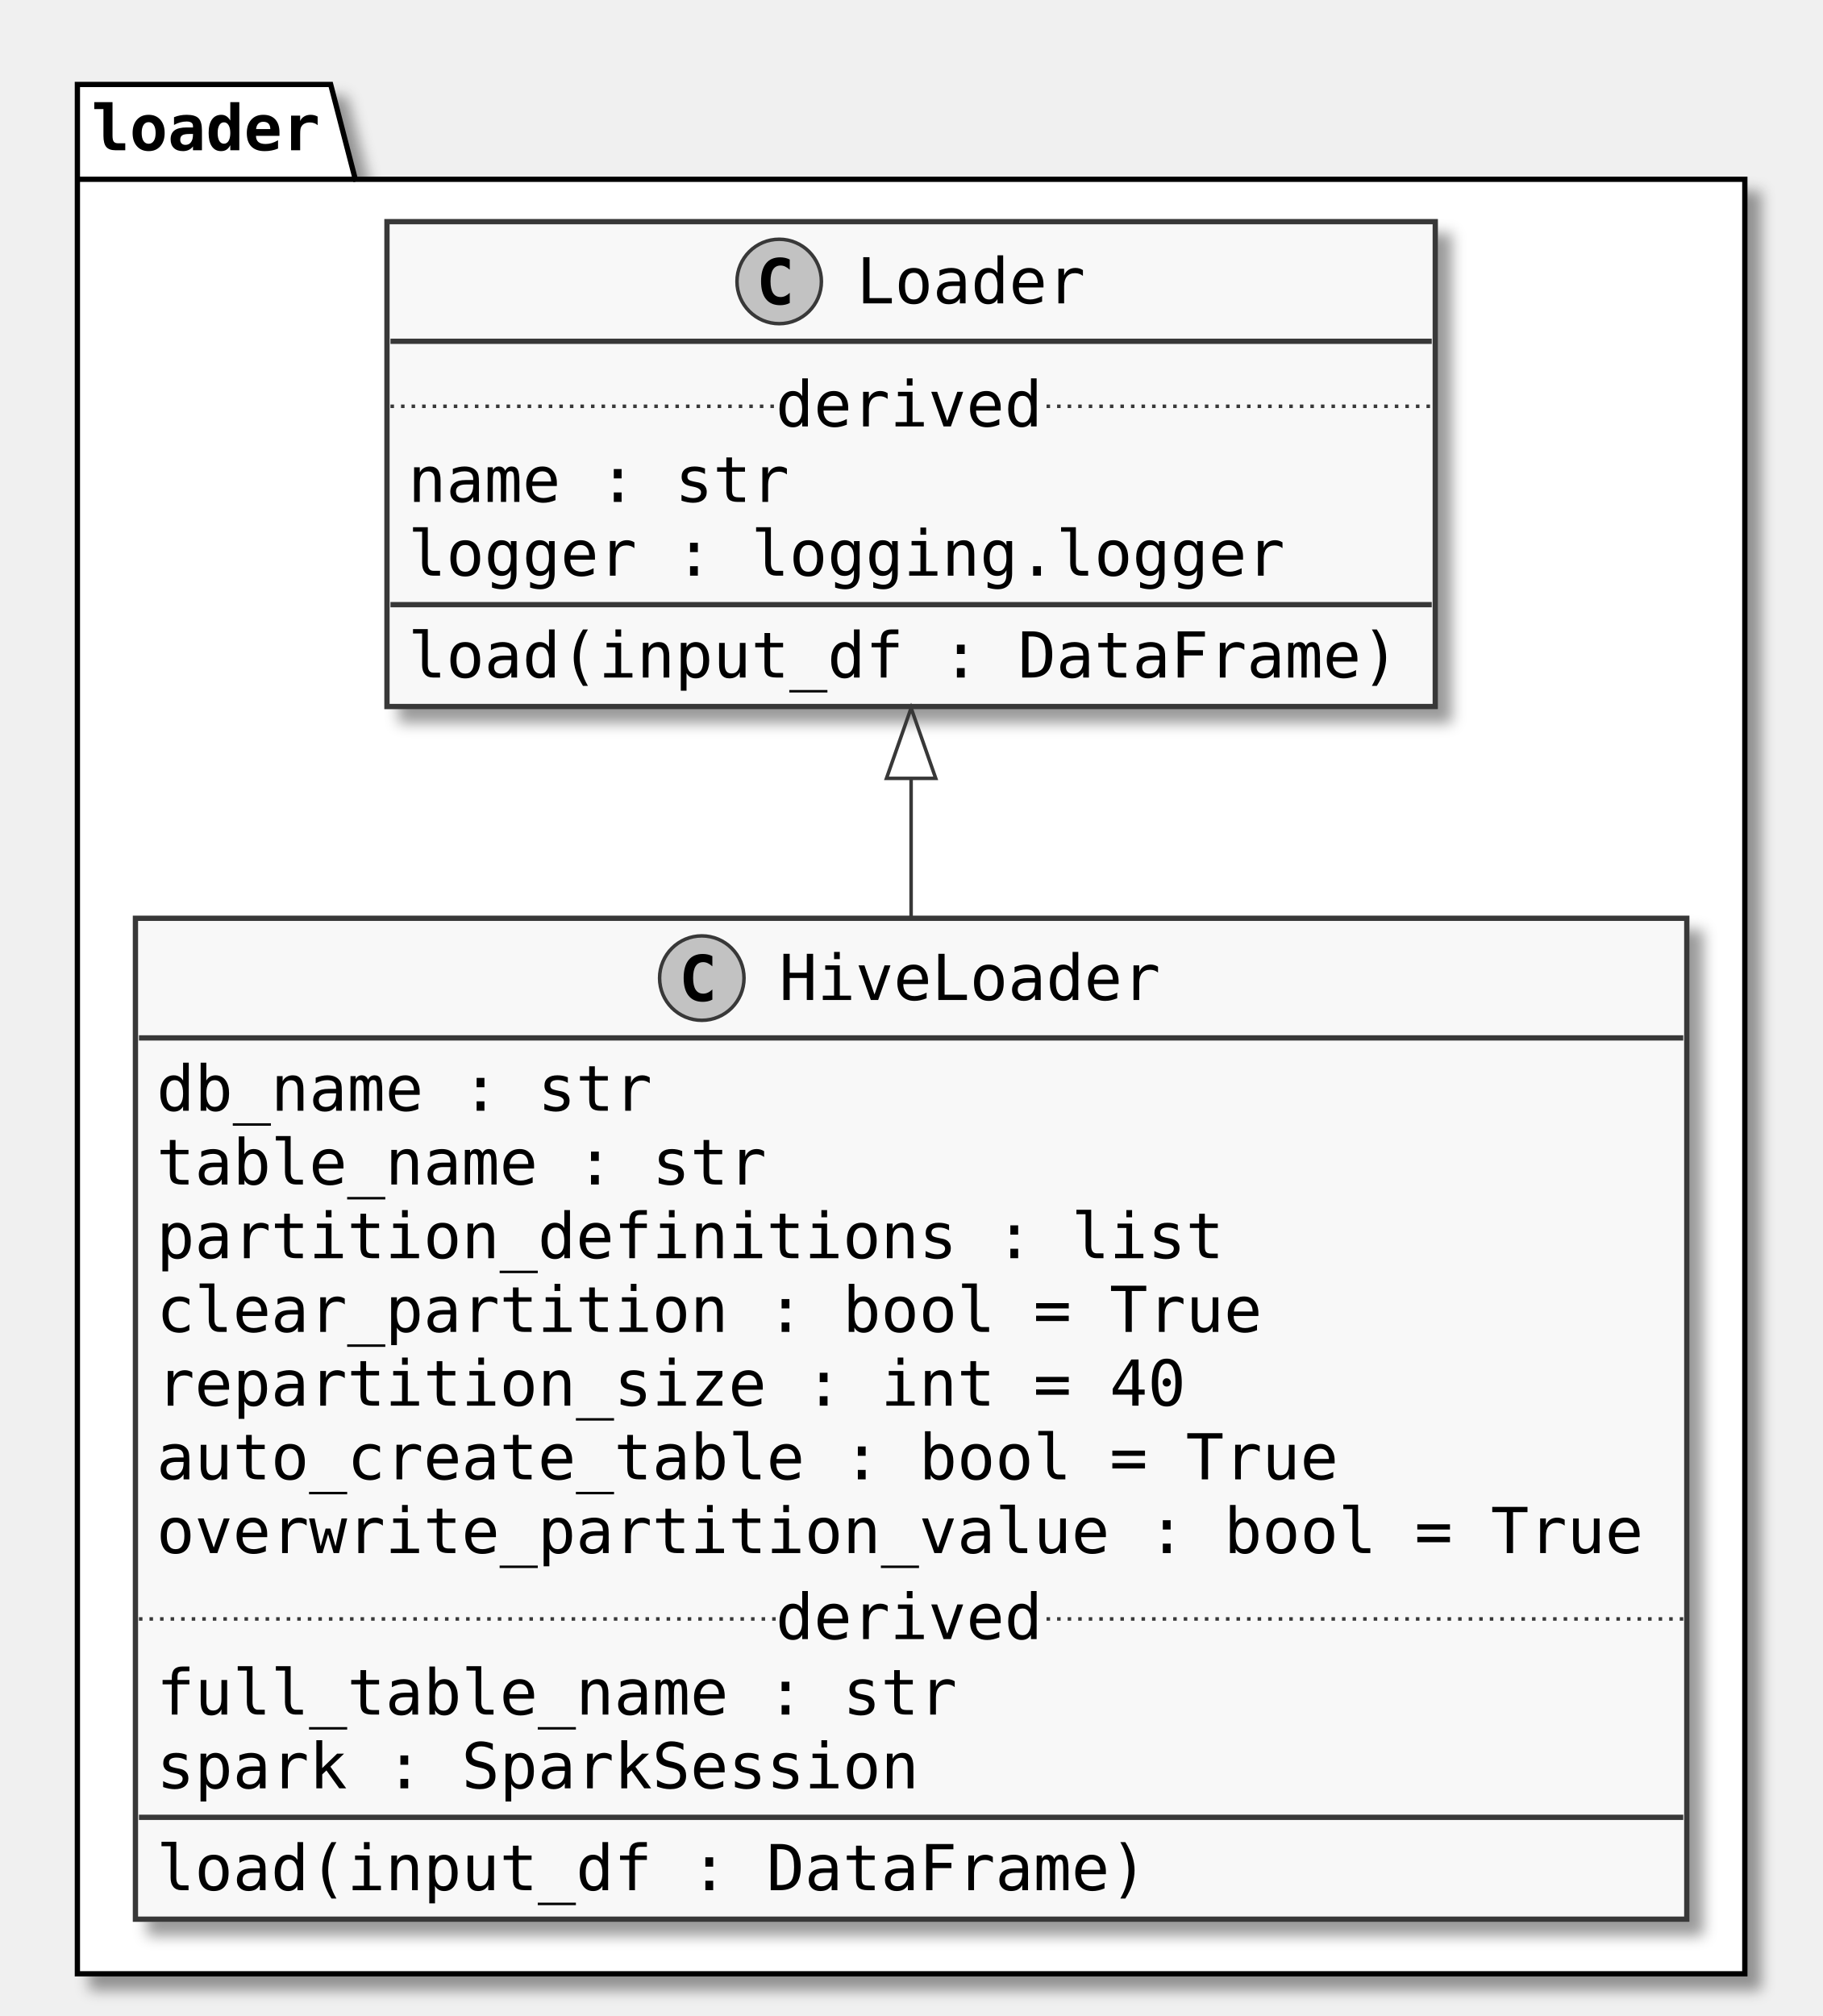
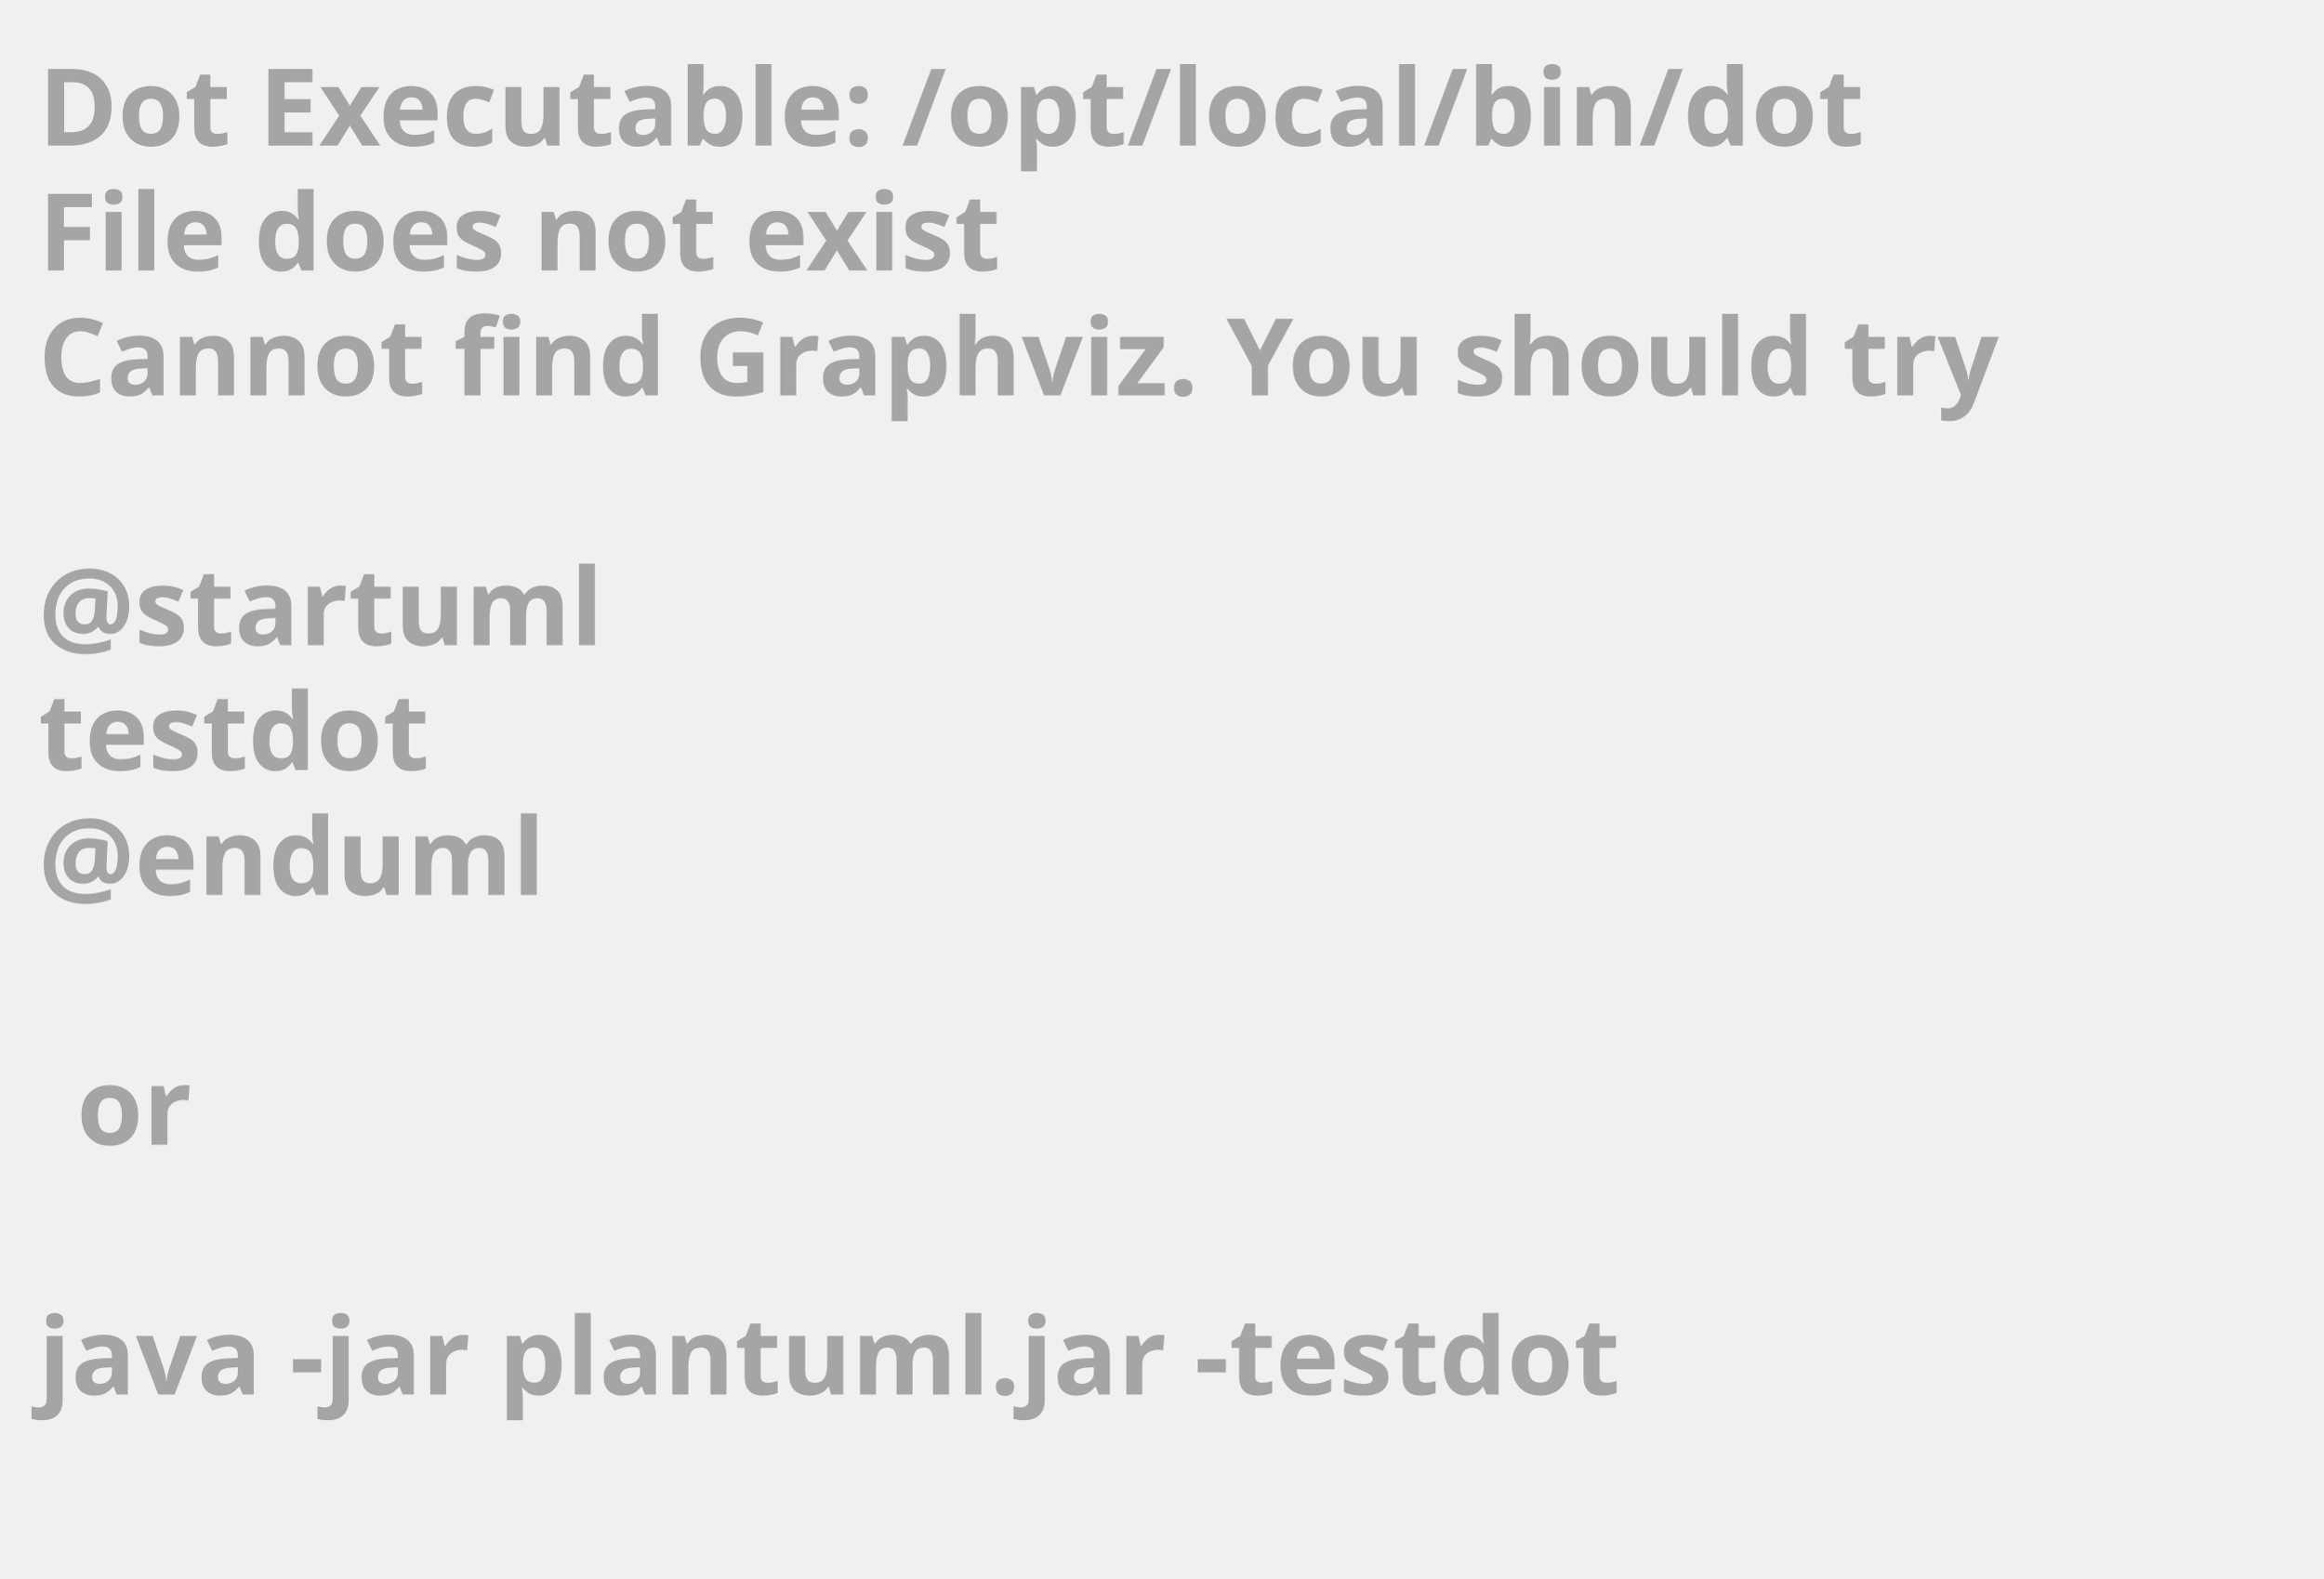
- <svg xmlns="http://www.w3.org/2000/svg" contentScriptType="application/ecmascript" contentStyleType="text/css" height="573px" preserveAspectRatio="none" style="width:518px;height:573px;" version="1.1" viewBox="0 0 518 573" width="518px" zoomAndPan="magnify">
-   <defs>
-     <filter height="300%" id="f13zcs2nc14cla" width="300%" x="-1" y="-1">
-       <feGaussianBlur result="blurOut" stdDeviation="2.0" />
-       <feColorMatrix in="blurOut" result="blurOut2" type="matrix" values="0 0 0 0 0 0 0 0 0 0 0 0 0 0 0 0 0 0 .4 0" />
-       <feOffset dx="4.0" dy="4.0" in="blurOut2" result="blurOut3" />
-       <feBlend in="SourceGraphic" in2="blurOut3" mode="normal" />
-     </filter>
-   </defs>
+ <svg xmlns="http://www.w3.org/2000/svg" contentScriptType="application/ecmascript" contentStyleType="text/css" height="206px" preserveAspectRatio="none" style="width:303px;height:206px;background:#000000;" version="1.1" viewBox="0 0 303 206" width="303px" zoomAndPan="magnify">
+   <defs />
  <g>
-     <polygon fill="#FFFFFF" filter="url(#f13zcs2nc14cla)" points="22,24,94,24,101,50.953,496,50.953,496,561,22,561,22,24" style="stroke: #000000; stroke-width: 1.5;" />
-     <line style="stroke: #000000; stroke-width: 1.5;" x1="22" x2="101" y1="50.953" y2="50.953" />
-     <text fill="#000000" font-family="Bitstream Vera Sans Mono" font-size="18" font-weight="bold" lengthAdjust="spacingAndGlyphs" textLength="66" x="26" y="42.708">loader</text>
-     <rect fill="#F8F8F8" filter="url(#f13zcs2nc14cla)" height="137.812" id="loader.Loader" style="stroke: #383838; stroke-width: 1.5;" width="298" x="110" y="63" />
-     <ellipse cx="221.5" cy="80" fill="#C2C2C2" rx="12" ry="12" style="stroke: #383838; stroke-width: 1.0;" />
-     <path d="M224.5,86.125 Q223.891,86.438 223.203,86.594 Q222.531,86.75 221.781,86.75 Q219.125,86.75 217.734,85 Q216.344,83.25 216.344,79.953 Q216.344,76.641 217.734,74.891 Q219.125,73.141 221.781,73.141 Q222.531,73.141 223.219,73.297 Q223.906,73.453 224.5,73.766 L224.5,76.656 Q223.828,76.047 223.203,75.766 Q222.578,75.469 221.906,75.469 Q220.484,75.469 219.75,76.609 Q219.031,77.734 219.031,79.953 Q219.031,82.172 219.75,83.297 Q220.484,84.422 221.906,84.422 Q222.578,84.422 223.203,84.141 Q223.828,83.859 224.5,83.234 L224.5,86.125 Z " />
-     <text fill="#000000" font-family="Bitstream Vera Sans Mono" font-size="18" lengthAdjust="spacingAndGlyphs" textLength="66" x="243.5" y="86.231">Loader</text>
-     <line style="stroke: #383838; stroke-width: 1.5;" x1="111" x2="407" y1="97" y2="97" />
-     <text fill="#000000" font-family="Bitstream Vera Sans Mono" font-size="18" lengthAdjust="spacingAndGlyphs" textLength="110" x="116" y="142.661">name : str</text>
-     <text fill="#000000" font-family="Bitstream Vera Sans Mono" font-size="18" lengthAdjust="spacingAndGlyphs" textLength="253" x="116" y="163.614">logger : logging.logger</text>
-     <line style="stroke: #383838; stroke-width: 1.0; stroke-dasharray: 1.0,2.0;" x1="111" x2="220.5" y1="115.477" y2="115.477" />
-     <text fill="#000000" font-family="Bitstream Vera Sans Mono" font-size="18" lengthAdjust="spacingAndGlyphs" textLength="77" x="220.5" y="121.208">derived</text>
-     <line style="stroke: #383838; stroke-width: 1.0; stroke-dasharray: 1.0,2.0;" x1="297.5" x2="407" y1="115.477" y2="115.477" />
-     <line style="stroke: #383838; stroke-width: 1.5;" x1="111" x2="407" y1="171.859" y2="171.859" />
-     <text fill="#000000" font-family="Bitstream Vera Sans Mono" font-size="18" lengthAdjust="spacingAndGlyphs" textLength="286" x="116" y="192.567">load(input_df : DataFrame)</text>
-     <rect fill="#F8F8F8" filter="url(#f13zcs2nc14cla)" height="284.484" id="loader.HiveLoader" style="stroke: #383838; stroke-width: 1.5;" width="441" x="38.5" y="261" />
-     <ellipse cx="199.5" cy="278" fill="#C2C2C2" rx="12" ry="12" style="stroke: #383838; stroke-width: 1.0;" />
-     <path d="M202.5,284.125 Q201.891,284.438 201.203,284.594 Q200.531,284.75 199.781,284.75 Q197.125,284.75 195.734,283 Q194.344,281.25 194.344,277.953 Q194.344,274.641 195.734,272.891 Q197.125,271.141 199.781,271.141 Q200.531,271.141 201.219,271.297 Q201.906,271.453 202.5,271.766 L202.5,274.656 Q201.828,274.047 201.203,273.766 Q200.578,273.469 199.906,273.469 Q198.484,273.469 197.75,274.609 Q197.031,275.734 197.031,277.953 Q197.031,280.172 197.75,281.297 Q198.484,282.422 199.906,282.422 Q200.578,282.422 201.203,282.141 Q201.828,281.859 202.5,281.234 L202.5,284.125 Z " />
-     <text fill="#000000" font-family="Bitstream Vera Sans Mono" font-size="18" lengthAdjust="spacingAndGlyphs" textLength="110" x="221.5" y="284.231">HiveLoader</text>
-     <line style="stroke: #383838; stroke-width: 1.5;" x1="39.5" x2="478.5" y1="295" y2="295" />
-     <text fill="#000000" font-family="Bitstream Vera Sans Mono" font-size="18" lengthAdjust="spacingAndGlyphs" textLength="143" x="44.5" y="315.708">db_name : str</text>
-     <text fill="#000000" font-family="Bitstream Vera Sans Mono" font-size="18" lengthAdjust="spacingAndGlyphs" textLength="176" x="44.5" y="336.661">table_name : str</text>
-     <text fill="#000000" font-family="Bitstream Vera Sans Mono" font-size="18" lengthAdjust="spacingAndGlyphs" textLength="308" x="44.5" y="357.614">partition_definitions : list</text>
-     <text fill="#000000" font-family="Bitstream Vera Sans Mono" font-size="18" lengthAdjust="spacingAndGlyphs" textLength="319" x="44.5" y="378.567">clear_partition : bool = True</text>
-     <text fill="#000000" font-family="Bitstream Vera Sans Mono" font-size="18" lengthAdjust="spacingAndGlyphs" textLength="297" x="44.5" y="399.521">repartition_size : int = 40</text>
-     <text fill="#000000" font-family="Bitstream Vera Sans Mono" font-size="18" lengthAdjust="spacingAndGlyphs" textLength="341" x="44.5" y="420.474">auto_create_table : bool = True</text>
-     <text fill="#000000" font-family="Bitstream Vera Sans Mono" font-size="18" lengthAdjust="spacingAndGlyphs" textLength="429" x="44.5" y="441.427">overwrite_partition_value : bool = True</text>
-     <text fill="#000000" font-family="Bitstream Vera Sans Mono" font-size="18" lengthAdjust="spacingAndGlyphs" textLength="231" x="44.5" y="487.333">full_table_name : str</text>
-     <text fill="#000000" font-family="Bitstream Vera Sans Mono" font-size="18" lengthAdjust="spacingAndGlyphs" textLength="220" x="44.5" y="508.286">spark : SparkSession</text>
-     <line style="stroke: #383838; stroke-width: 1.0; stroke-dasharray: 1.0,2.0;" x1="39.5" x2="220.5" y1="460.148" y2="460.148" />
-     <text fill="#000000" font-family="Bitstream Vera Sans Mono" font-size="18" lengthAdjust="spacingAndGlyphs" textLength="77" x="220.5" y="465.88">derived</text>
-     <line style="stroke: #383838; stroke-width: 1.0; stroke-dasharray: 1.0,2.0;" x1="297.5" x2="478.5" y1="460.148" y2="460.148" />
-     <line style="stroke: #383838; stroke-width: 1.5;" x1="39.5" x2="478.5" y1="516.531" y2="516.531" />
-     <text fill="#000000" font-family="Bitstream Vera Sans Mono" font-size="18" lengthAdjust="spacingAndGlyphs" textLength="286" x="44.5" y="537.239">load(input_df : DataFrame)</text>
-     <path d="M259,221.33 C259,234.08 259,247.46 259,260.93 " fill="none" id="loader.Loader&lt;-loader.HiveLoader" style="stroke: #383838; stroke-width: 1.0;" />
-     <polygon fill="none" points="252,221.23,259,201.23,266,221.23,252,221.23" style="stroke: #383838; stroke-width: 1.0;" />
+     <text fill="#A5A5A5" font-family="sans-serif" font-size="14" font-weight="bold" lengthAdjust="spacingAndGlyphs" textLength="261" x="5" y="19">Dot Executable: /opt/local/bin/dot</text>
+     <text fill="#A5A5A5" font-family="sans-serif" font-size="14" font-weight="bold" lengthAdjust="spacingAndGlyphs" textLength="145" x="5" y="35.297">File does not exist</text>
+     <text fill="#A5A5A5" font-family="sans-serif" font-size="14" font-weight="bold" lengthAdjust="spacingAndGlyphs" textLength="291" x="5" y="51.594">Cannot find Graphviz. You should try</text>
+     <text fill="#A5A5A5" font-family="sans-serif" font-size="14" font-weight="bold" lengthAdjust="spacingAndGlyphs" textLength="0" x="10" y="67.891" />
+     <text fill="#A5A5A5" font-family="sans-serif" font-size="14" font-weight="bold" lengthAdjust="spacingAndGlyphs" textLength="79" x="5" y="84.188">@startuml</text>
+     <text fill="#A5A5A5" font-family="sans-serif" font-size="14" font-weight="bold" lengthAdjust="spacingAndGlyphs" textLength="57" x="5" y="100.484">testdot</text>
+     <text fill="#A5A5A5" font-family="sans-serif" font-size="14" font-weight="bold" lengthAdjust="spacingAndGlyphs" textLength="72" x="5" y="116.781">@enduml</text>
+     <text fill="#A5A5A5" font-family="sans-serif" font-size="14" font-weight="bold" lengthAdjust="spacingAndGlyphs" textLength="0" x="10" y="133.078" />
+     <text fill="#A5A5A5" font-family="sans-serif" font-size="14" font-weight="bold" lengthAdjust="spacingAndGlyphs" textLength="17" x="10" y="149.375">or</text>
+     <text fill="#A5A5A5" font-family="sans-serif" font-size="14" font-weight="bold" lengthAdjust="spacingAndGlyphs" textLength="0" x="10" y="165.672" />
+     <text fill="#A5A5A5" font-family="sans-serif" font-size="14" font-weight="bold" lengthAdjust="spacingAndGlyphs" textLength="227" x="5" y="181.969">java -jar plantuml.jar -testdot</text>
+     <text fill="#A5A5A5" font-family="sans-serif" font-size="14" font-weight="bold" lengthAdjust="spacingAndGlyphs" textLength="0" x="10" y="198.266" />
  </g>
</svg>
